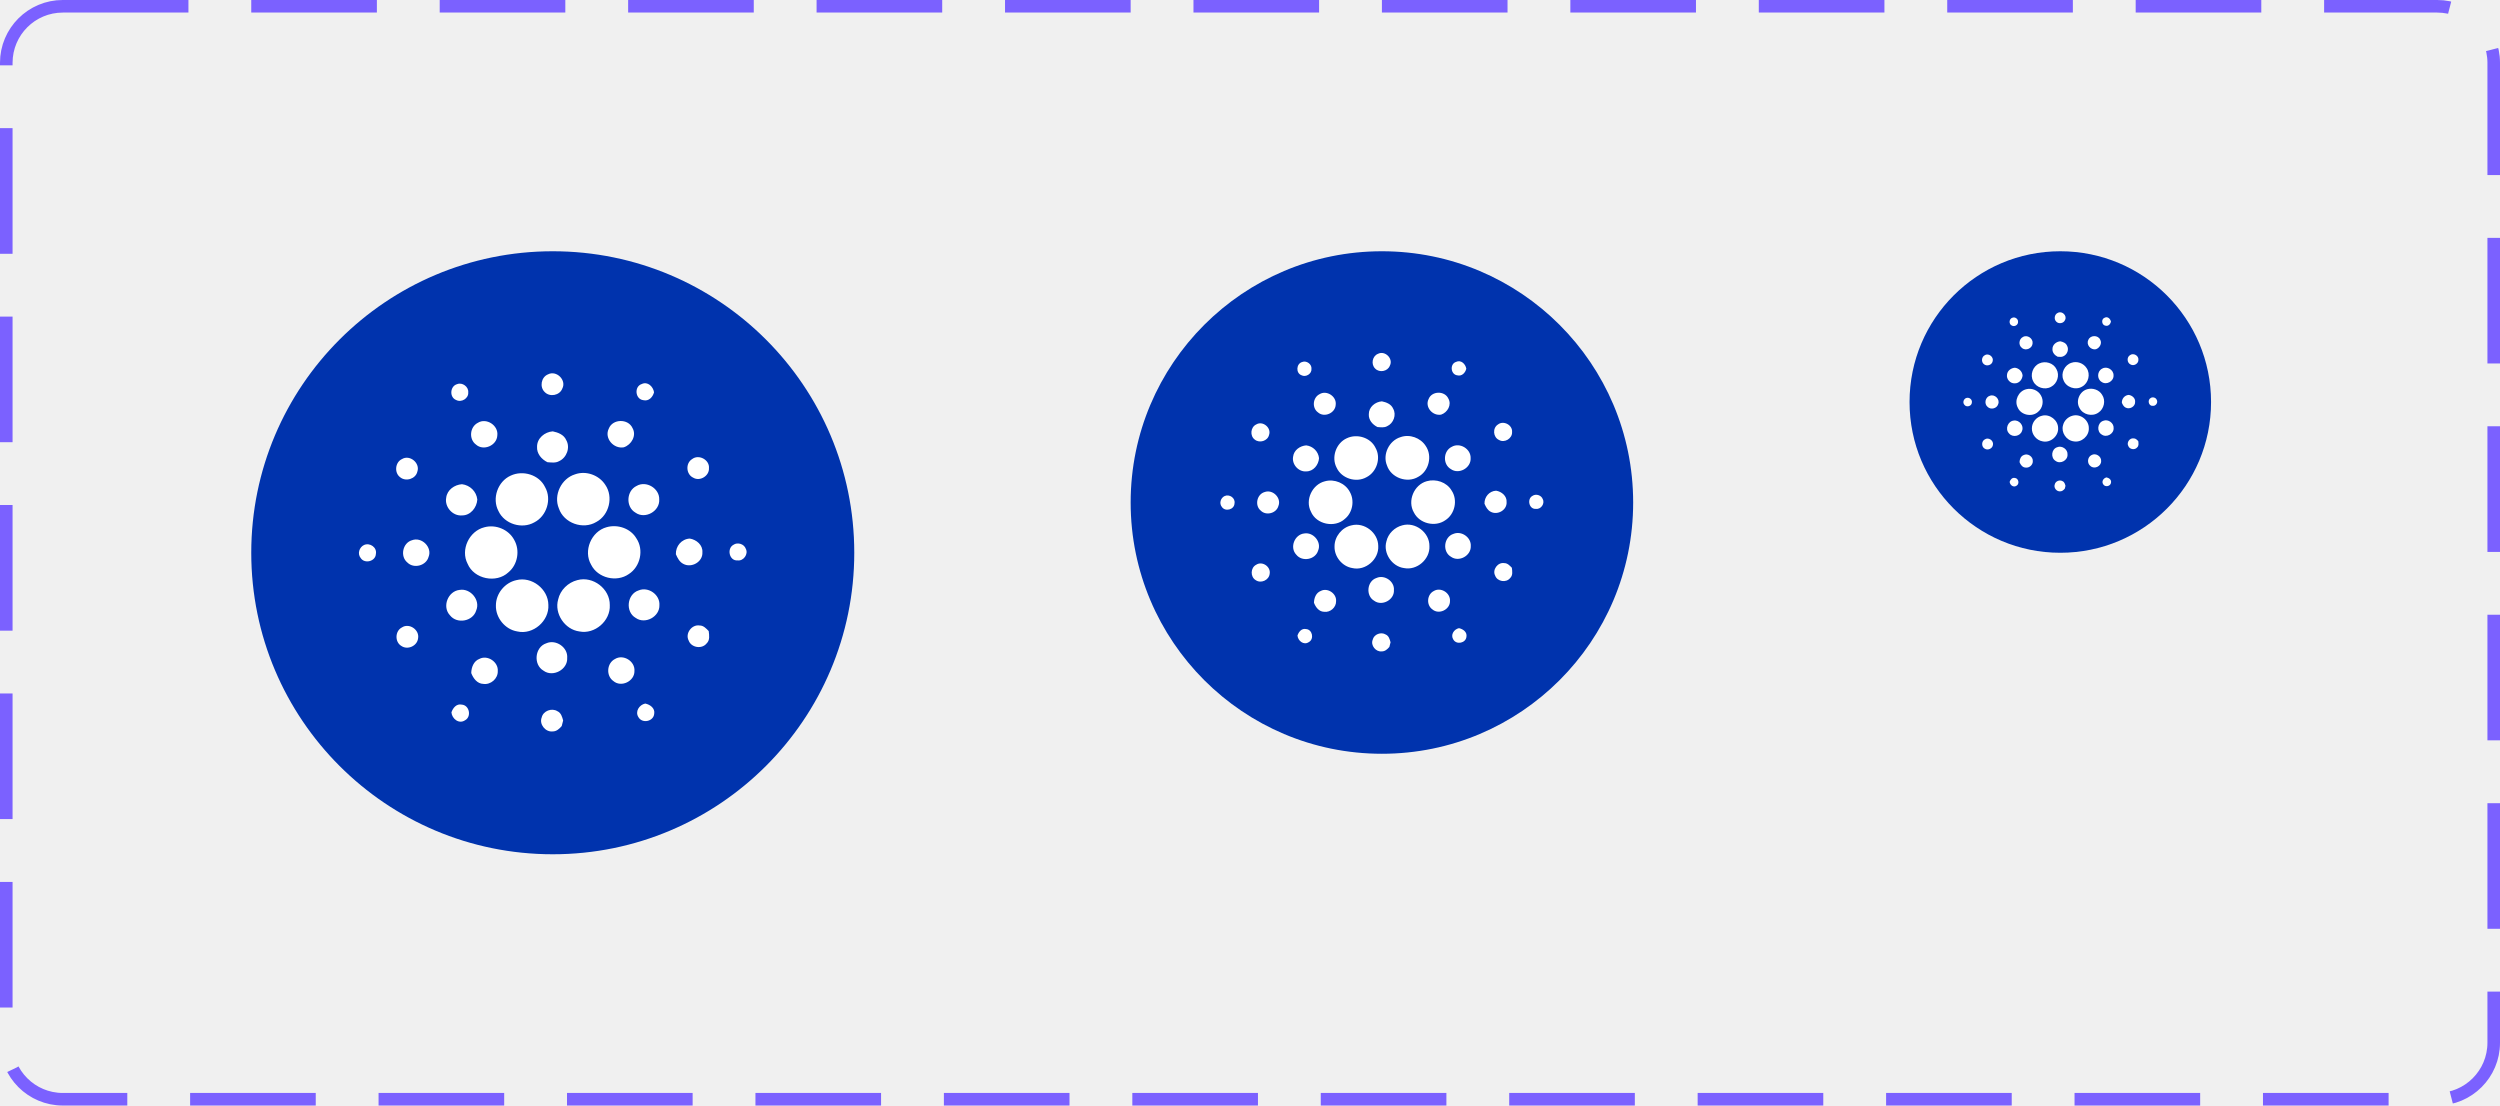
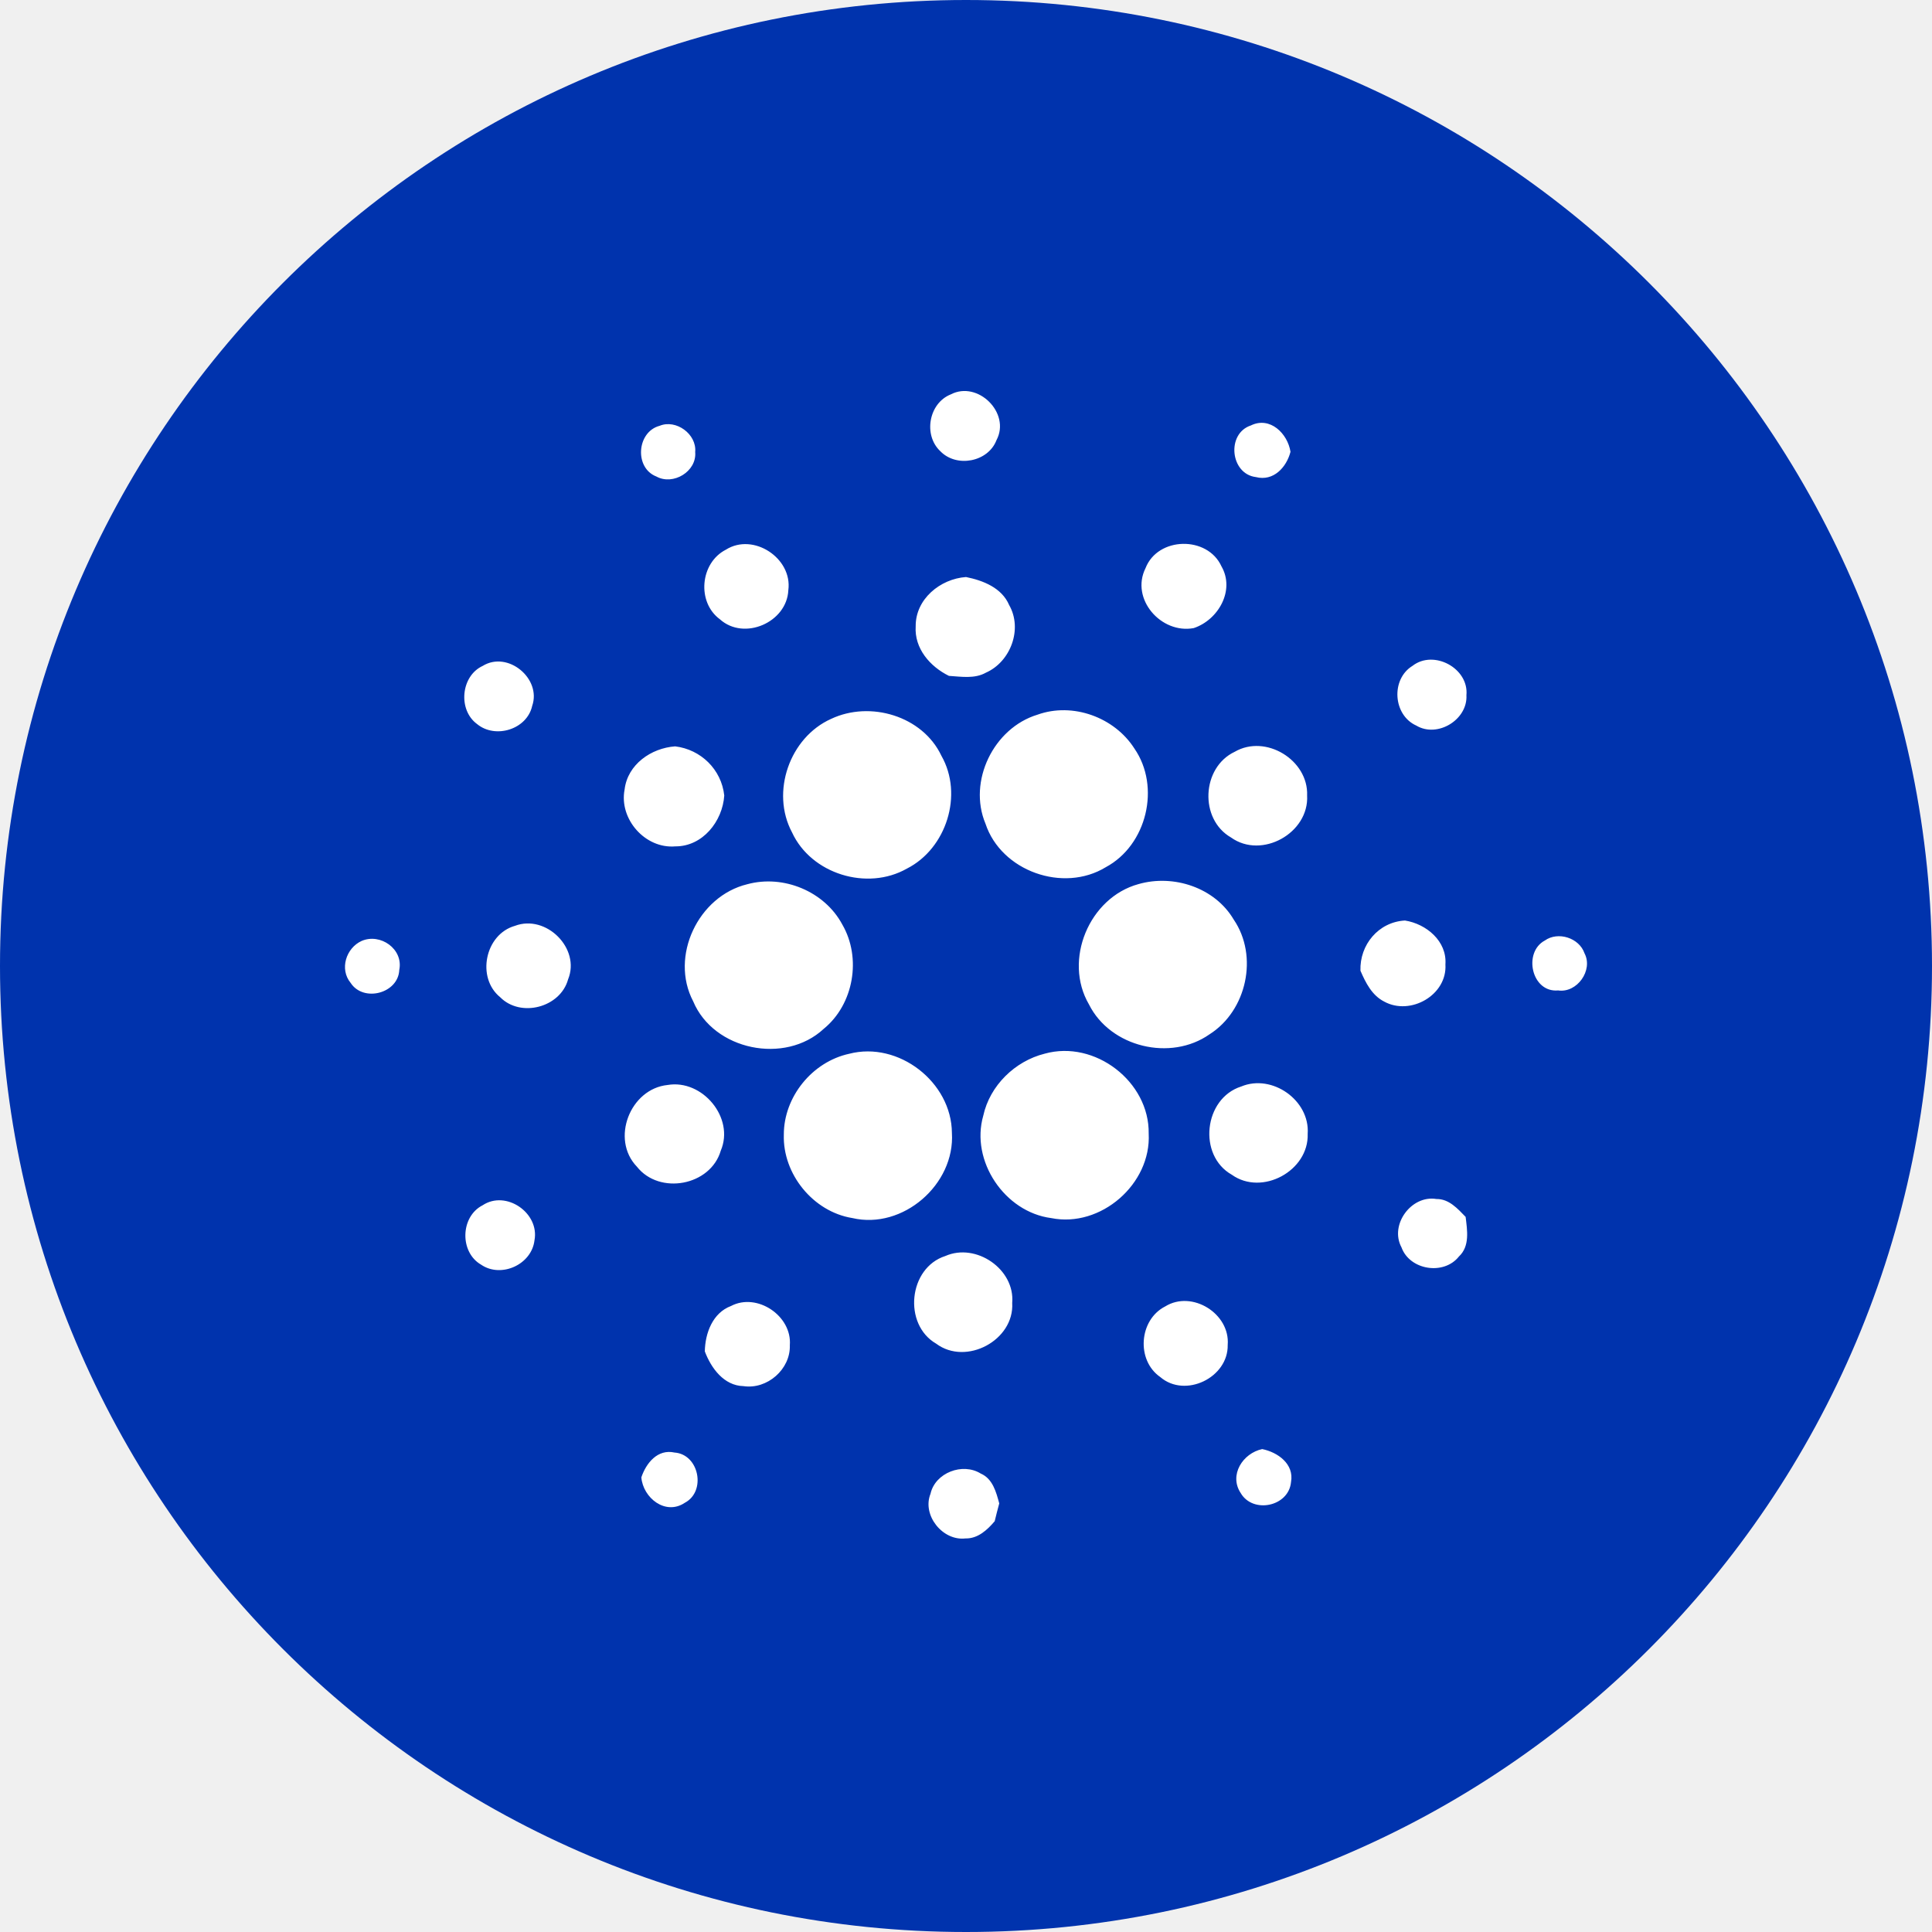
- <svg xmlns="http://www.w3.org/2000/svg" width="199" height="88" viewBox="0 0 199 88" fill="none">
-   <circle cx="44" cy="44" r="24" fill="#0033AD" />
-   <path d="M43.621 29.799C44.294 29.448 45.115 30.262 44.758 30.933C44.55 31.481 43.763 31.627 43.361 31.209C42.935 30.809 43.074 30.017 43.621 29.799ZM36.388 30.578C36.796 30.41 37.313 30.785 37.272 31.23C37.315 31.713 36.724 32.069 36.307 31.839C35.756 31.626 35.819 30.73 36.388 30.578ZM51.203 31.853C50.565 31.776 50.464 30.772 51.078 30.57C51.555 30.337 51.992 30.773 52.062 31.225C51.962 31.611 51.639 31.964 51.203 31.853ZM38.033 33.657C38.717 33.225 39.691 33.869 39.586 34.662C39.551 35.463 38.487 35.927 37.886 35.386C37.306 34.96 37.394 33.984 38.033 33.657ZM48.46 34.116C48.765 33.33 50 33.307 50.347 34.071C50.69 34.666 50.268 35.403 49.657 35.605C48.848 35.756 48.079 34.881 48.46 34.116ZM42.75 35.56C42.744 34.885 43.358 34.382 44 34.336C44.425 34.422 44.889 34.603 45.072 35.032C45.412 35.625 45.11 36.44 44.495 36.712C44.214 36.87 43.882 36.811 43.576 36.792C43.108 36.562 42.714 36.112 42.75 35.56ZM31.993 36.544C32.617 36.16 33.458 36.86 33.222 37.538C33.092 38.124 32.304 38.363 31.853 37.989C31.372 37.638 31.449 36.795 31.993 36.544ZM55.093 36.543C55.623 36.132 56.496 36.603 56.433 37.272C56.468 37.881 55.713 38.341 55.188 38.027C54.609 37.767 54.55 36.876 55.093 36.543ZM45.776 37.756C46.649 37.442 47.687 37.818 48.184 38.597C48.841 39.549 48.492 40.999 47.473 41.545C46.416 42.191 44.874 41.644 44.484 40.464C44.042 39.408 44.687 38.087 45.776 37.756ZM40.65 37.86C41.618 37.403 42.921 37.786 43.389 38.777C43.939 39.741 43.514 41.083 42.53 41.581C41.545 42.14 40.155 41.716 39.678 40.681C39.144 39.68 39.618 38.321 40.65 37.86ZM35.518 39.615C35.592 38.991 36.18 38.585 36.774 38.543C37.413 38.62 37.925 39.117 37.994 39.764C37.952 40.405 37.457 41.032 36.778 41.028C36.03 41.092 35.375 40.349 35.518 39.615ZM50.676 38.678C51.444 38.232 52.509 38.882 52.475 39.763C52.527 40.697 51.348 41.355 50.584 40.807C49.791 40.351 49.853 39.067 50.676 38.678ZM38.564 41.969C39.462 41.723 40.487 42.145 40.927 42.97C41.409 43.8 41.212 44.953 40.464 45.562C39.504 46.455 37.733 46.097 37.222 44.878C36.635 43.761 37.348 42.264 38.564 41.969ZM48.286 41.965C49.158 41.715 50.182 42.051 50.651 42.846C51.271 43.755 50.975 45.11 50.052 45.696C49.086 46.376 47.588 46.019 47.056 44.956C46.411 43.855 47.06 42.3 48.286 41.965ZM32.794 43.002C33.569 42.709 34.428 43.564 34.114 44.332C33.922 45.032 32.936 45.291 32.426 44.775C31.83 44.29 32.05 43.212 32.794 43.002ZM53.8 44.117C53.778 43.474 54.247 42.906 54.906 42.87C55.437 42.954 55.953 43.383 55.911 43.96C55.959 44.723 55.04 45.242 54.39 44.884C54.085 44.729 53.929 44.416 53.8 44.117ZM28.983 43.379C29.45 43.175 30.026 43.579 29.92 44.097C29.895 44.683 29.029 44.909 28.711 44.419C28.43 44.078 28.599 43.554 28.983 43.379ZM58.381 43.367C58.71 43.133 59.236 43.301 59.367 43.685C59.587 44.103 59.183 44.678 58.711 44.607C58.049 44.667 57.835 43.658 58.381 43.367ZM41.097 46.181C42.324 45.862 43.642 46.885 43.65 48.148C43.73 49.425 42.431 50.557 41.175 50.262C40.205 50.106 39.443 49.171 39.474 48.19C39.472 47.252 40.18 46.38 41.097 46.181ZM45.956 46.178C47.201 45.831 48.559 46.872 48.539 48.164C48.605 49.417 47.347 50.511 46.117 50.263C44.96 50.113 44.106 48.842 44.429 47.719C44.592 46.971 45.217 46.362 45.956 46.178ZM36.587 46.956C37.449 46.809 38.257 47.77 37.907 48.589C37.653 49.461 36.384 49.697 35.823 48.985C35.165 48.301 35.656 47.05 36.587 46.956ZM50.837 46.995C51.605 46.673 52.548 47.337 52.489 48.171C52.52 49.089 51.355 49.722 50.604 49.187C49.753 48.705 49.908 47.29 50.837 46.995ZM54.819 50.989C54.518 50.428 55.065 49.685 55.688 49.789C55.998 49.784 56.214 50.028 56.413 50.233C56.453 50.565 56.522 50.962 56.246 51.218C55.871 51.692 55.023 51.557 54.819 50.989ZM31.99 49.945C32.572 49.558 33.409 50.136 33.279 50.816C33.209 51.418 32.451 51.761 31.952 51.42C31.416 51.11 31.436 50.228 31.99 49.945ZM43.487 51.205C44.249 50.868 45.22 51.532 45.148 52.371C45.204 53.298 44.004 53.94 43.259 53.383C42.431 52.905 42.569 51.499 43.487 51.205ZM38.162 52.447C38.811 52.106 39.682 52.695 39.623 53.422C39.643 54.018 39.061 54.526 38.472 54.438C37.985 54.427 37.667 53.99 37.511 53.575C37.519 53.122 37.705 52.618 38.162 52.447ZM48.949 52.458C49.616 52.045 50.565 52.637 50.502 53.414C50.519 54.226 49.447 54.746 48.826 54.212C48.224 53.794 48.297 52.79 48.949 52.458ZM50.825 57.095C50.528 56.646 50.877 56.105 51.359 56.002C51.747 56.081 52.157 56.373 52.075 56.822C52.019 57.43 51.13 57.616 50.825 57.095ZM35.934 56.705C36.053 56.349 36.339 55.995 36.758 56.088C37.369 56.131 37.55 57.052 37.016 57.335C36.535 57.66 35.977 57.216 35.934 56.705ZM43.118 57.113C43.235 56.587 43.917 56.331 44.366 56.61C44.663 56.738 44.75 57.07 44.826 57.352C44.785 57.499 44.749 57.647 44.713 57.794C44.529 58.011 44.293 58.23 43.986 58.222C43.418 58.288 42.904 57.645 43.118 57.113Z" fill="white" />
-   <circle cx="110" cy="40" r="20" fill="#0033AD" />
-   <path d="M109.684 28.166C110.245 27.873 110.929 28.551 110.631 29.111C110.458 29.568 109.802 29.689 109.467 29.341C109.113 29.007 109.228 28.347 109.684 28.166ZM103.656 28.815C103.997 28.675 104.428 28.987 104.393 29.358C104.429 29.761 103.936 30.058 103.589 29.866C103.13 29.688 103.182 28.942 103.656 28.815ZM116.002 29.877C115.47 29.813 115.386 28.977 115.898 28.808C116.296 28.614 116.66 28.978 116.718 29.354C116.635 29.676 116.366 29.97 116.002 29.877ZM105.028 31.381C105.597 31.021 106.409 31.557 106.322 32.218C106.292 32.886 105.405 33.273 104.905 32.821C104.421 32.467 104.495 31.654 105.028 31.381ZM113.717 31.763C113.971 31.108 115 31.089 115.289 31.726C115.574 32.222 115.223 32.836 114.714 33.004C114.04 33.13 113.399 32.401 113.717 31.763ZM108.958 32.967C108.953 32.404 109.465 31.985 110 31.947C110.354 32.018 110.741 32.169 110.893 32.527C111.176 33.02 110.925 33.7 110.413 33.927C110.178 34.058 109.901 34.009 109.646 33.993C109.256 33.802 108.928 33.427 108.958 32.967ZM99.994 33.787C100.514 33.467 101.215 34.05 101.018 34.615C100.91 35.104 100.253 35.302 99.878 34.99C99.477 34.698 99.54 33.996 99.994 33.787ZM119.244 33.785C119.685 33.443 120.413 33.836 120.361 34.393C120.39 34.901 119.761 35.284 119.323 35.022C118.841 34.806 118.791 34.063 119.244 33.785ZM111.479 34.797C112.207 34.535 113.072 34.848 113.487 35.497C114.034 36.291 113.743 37.499 112.894 37.954C112.014 38.493 110.729 38.036 110.404 37.053C110.035 36.174 110.572 35.072 111.479 34.797ZM107.208 34.883C108.015 34.502 109.101 34.822 109.491 35.647C109.949 36.451 109.595 37.569 108.775 37.984C107.954 38.45 106.796 38.097 106.398 37.234C105.953 36.4 106.348 35.267 107.208 34.883ZM102.932 36.345C102.993 35.826 103.483 35.487 103.978 35.452C104.511 35.517 104.937 35.931 104.995 36.47C104.96 37.004 104.547 37.526 103.981 37.523C103.359 37.577 102.813 36.957 102.932 36.345ZM115.563 35.565C116.203 35.193 117.09 35.735 117.062 36.469C117.106 37.248 116.123 37.796 115.487 37.339C114.826 36.959 114.877 35.889 115.563 35.565ZM105.47 38.308C106.218 38.102 107.073 38.455 107.439 39.142C107.841 39.833 107.677 40.794 107.053 41.302C106.253 42.046 104.777 41.747 104.351 40.731C103.862 39.8 104.456 38.553 105.47 38.308ZM113.571 38.304C114.298 38.096 115.152 38.376 115.543 39.038C116.059 39.796 115.813 40.925 115.044 41.413C114.238 41.98 112.99 41.682 112.547 40.796C112.009 39.879 112.55 38.584 113.571 38.304ZM100.661 39.168C101.307 38.924 102.023 39.636 101.761 40.277C101.602 40.86 100.78 41.076 100.355 40.645C99.858 40.242 100.042 39.343 100.661 39.168ZM118.166 40.097C118.148 39.562 118.539 39.088 119.088 39.059C119.53 39.129 119.96 39.485 119.925 39.967C119.966 40.603 119.2 41.035 118.658 40.736C118.404 40.607 118.274 40.347 118.166 40.097ZM97.486 39.482C97.874 39.312 98.355 39.649 98.266 40.081C98.246 40.569 97.524 40.757 97.259 40.349C97.025 40.065 97.165 39.628 97.486 39.482ZM121.984 39.472C122.258 39.278 122.697 39.417 122.805 39.737C122.989 40.086 122.652 40.565 122.259 40.505C121.708 40.556 121.529 39.715 121.984 39.472ZM107.58 41.818C108.603 41.552 109.702 42.404 109.708 43.457C109.775 44.521 108.693 45.464 107.646 45.218C106.837 45.088 106.202 44.309 106.229 43.491C106.226 42.71 106.816 41.983 107.58 41.818ZM111.629 41.815C112.667 41.525 113.799 42.393 113.782 43.47C113.837 44.514 112.789 45.426 111.764 45.219C110.8 45.094 110.088 44.035 110.357 43.099C110.493 42.475 111.014 41.968 111.629 41.815ZM103.823 42.463C104.541 42.341 105.214 43.142 104.923 43.824C104.71 44.55 103.653 44.747 103.185 44.154C102.637 43.584 103.046 42.542 103.823 42.463ZM115.697 42.495C116.337 42.227 117.123 42.781 117.074 43.476C117.1 44.241 116.129 44.769 115.503 44.322C114.794 43.921 114.923 42.741 115.697 42.495ZM119.016 45.824C118.765 45.357 119.221 44.737 119.739 44.824C119.998 44.82 120.178 45.023 120.344 45.194C120.378 45.471 120.435 45.801 120.205 46.015C119.893 46.41 119.185 46.297 119.016 45.824ZM99.992 44.954C100.476 44.631 101.174 45.113 101.065 45.68C101.007 46.181 100.376 46.468 99.96 46.183C99.513 45.925 99.529 45.19 99.992 44.954ZM109.573 46.004C110.208 45.724 111.016 46.276 110.956 46.976C111.003 47.748 110.003 48.283 109.382 47.819C108.693 47.421 108.808 46.249 109.573 46.004ZM105.135 47.039C105.676 46.755 106.401 47.246 106.352 47.851C106.369 48.348 105.884 48.772 105.393 48.698C104.987 48.689 104.722 48.325 104.592 47.979C104.599 47.602 104.754 47.181 105.135 47.039ZM114.124 47.048C114.68 46.704 115.47 47.198 115.418 47.845C115.432 48.521 114.539 48.955 114.021 48.51C113.52 48.162 113.581 47.325 114.124 47.048ZM115.687 50.912C115.44 50.538 115.731 50.087 116.133 50.002C116.456 50.068 116.797 50.31 116.729 50.685C116.682 51.191 115.941 51.347 115.687 50.912ZM103.279 50.587C103.377 50.291 103.616 49.996 103.965 50.073C104.474 50.109 104.625 50.876 104.179 51.113C103.779 51.383 103.314 51.013 103.279 50.587ZM109.265 50.928C109.362 50.489 109.93 50.275 110.305 50.508C110.552 50.615 110.625 50.892 110.688 51.127C110.654 51.249 110.624 51.372 110.594 51.495C110.441 51.676 110.244 51.858 109.989 51.851C109.515 51.907 109.087 51.371 109.265 50.928Z" fill="white" />
-   <circle cx="164" cy="32" r="12" fill="#0033AD" />
-   <path d="M163.811 24.899C164.147 24.724 164.558 25.131 164.379 25.467C164.275 25.741 163.882 25.813 163.681 25.605C163.468 25.404 163.538 25.008 163.811 24.899ZM160.194 25.289C160.399 25.205 160.657 25.392 160.636 25.615C160.658 25.857 160.362 26.035 160.154 25.92C159.878 25.813 159.91 25.365 160.194 25.289ZM167.602 25.926C167.283 25.888 167.232 25.386 167.54 25.285C167.778 25.169 167.997 25.387 168.032 25.613C167.982 25.806 167.82 25.982 167.602 25.926ZM161.017 26.829C161.359 26.613 161.846 26.934 161.794 27.331C161.776 27.732 161.244 27.964 160.944 27.693C160.653 27.48 160.697 26.992 161.017 26.829ZM166.231 27.058C166.383 26.665 167 26.653 167.174 27.035C167.345 27.333 167.134 27.701 166.829 27.802C166.424 27.878 166.04 27.441 166.231 27.058ZM163.376 27.78C163.372 27.443 163.68 27.191 164 27.168C164.213 27.211 164.445 27.302 164.536 27.516C164.706 27.812 164.555 28.22 164.248 28.356C164.108 28.435 163.941 28.405 163.788 28.396C163.554 28.281 163.357 28.056 163.376 27.78ZM157.997 28.272C158.309 28.08 158.73 28.43 158.612 28.769C158.547 29.062 158.152 29.181 157.927 28.994C157.687 28.819 157.725 28.397 157.997 28.272ZM169.547 28.271C169.812 28.066 170.249 28.302 170.217 28.636C170.235 28.941 169.857 29.17 169.594 29.013C169.305 28.883 169.275 28.438 169.547 28.271ZM164.888 28.878C165.325 28.721 165.844 28.909 166.093 29.298C166.421 29.774 166.246 30.499 165.737 30.773C165.209 31.096 164.438 30.822 164.243 30.232C164.021 29.704 164.344 29.044 164.888 28.878ZM162.326 28.93C162.81 28.701 163.461 28.893 163.695 29.388C163.97 29.87 163.757 30.541 163.265 30.79C162.773 31.07 162.078 30.858 161.84 30.341C161.572 29.84 161.81 29.16 162.326 28.93ZM159.76 29.807C159.796 29.495 160.091 29.292 160.387 29.271C160.707 29.31 160.963 29.558 160.998 29.882C160.977 30.203 160.729 30.516 160.389 30.514C160.016 30.546 159.688 30.174 159.76 29.807ZM167.339 29.339C167.722 29.116 168.255 29.441 168.238 29.882C168.264 30.349 167.675 30.677 167.293 30.404C166.896 30.176 166.927 29.533 167.339 29.339ZM161.283 30.985C161.731 30.861 162.244 31.073 162.464 31.485C162.705 31.9 162.607 32.477 162.232 32.781C161.752 33.228 160.867 33.048 160.611 32.439C160.318 31.88 160.674 31.132 161.283 30.985ZM166.143 30.982C166.579 30.858 167.092 31.026 167.326 31.423C167.636 31.877 167.488 32.555 167.027 32.848C166.543 33.188 165.795 33.01 165.529 32.478C165.206 31.928 165.531 31.15 166.143 30.982ZM158.397 31.501C158.785 31.354 159.214 31.782 159.057 32.166C158.962 32.516 158.468 32.645 158.213 32.387C157.915 32.145 158.026 31.606 158.397 31.501ZM168.9 32.058C168.889 31.737 169.124 31.453 169.453 31.435C169.719 31.477 169.977 31.691 169.956 31.98C169.98 32.362 169.52 32.621 169.195 32.442C169.043 32.364 168.965 32.208 168.9 32.058ZM156.492 31.689C156.725 31.587 157.014 31.79 156.96 32.048C156.948 32.342 156.515 32.454 156.356 32.209C156.216 32.039 156.3 31.777 156.492 31.689ZM171.191 31.683C171.355 31.567 171.619 31.651 171.684 31.842C171.794 32.052 171.592 32.339 171.356 32.303C171.025 32.334 170.918 31.829 171.191 31.683ZM162.549 33.091C163.162 32.931 163.822 33.443 163.826 34.074C163.866 34.712 163.216 35.279 162.588 35.131C162.103 35.053 161.722 34.585 161.738 34.095C161.736 33.626 162.09 33.19 162.549 33.091ZM164.978 33.089C165.601 32.915 166.28 33.436 166.27 34.082C166.303 34.709 165.674 35.256 165.059 35.131C164.48 35.056 164.053 34.421 164.215 33.859C164.297 33.485 164.609 33.181 164.978 33.089ZM160.294 33.478C160.725 33.404 161.129 33.885 160.954 34.294C160.827 34.73 160.192 34.849 159.912 34.492C159.583 34.15 159.828 33.525 160.294 33.478ZM167.419 33.497C167.803 33.336 168.274 33.669 168.245 34.086C168.26 34.545 167.678 34.861 167.302 34.593C166.877 34.353 166.954 33.645 167.419 33.497ZM169.41 35.495C169.26 35.214 169.533 34.843 169.844 34.895C169.999 34.892 170.108 35.014 170.207 35.116C170.227 35.283 170.261 35.481 170.123 35.609C169.936 35.846 169.512 35.778 169.41 35.495ZM157.995 34.973C158.286 34.779 158.705 35.068 158.64 35.408C158.605 35.709 158.226 35.881 157.976 35.71C157.708 35.555 157.718 35.114 157.995 34.973ZM163.744 35.602C164.125 35.434 164.61 35.766 164.574 36.185C164.603 36.649 164.002 36.97 163.63 36.692C163.216 36.453 163.285 35.749 163.744 35.602ZM161.082 36.224C161.406 36.053 161.841 36.348 161.812 36.711C161.822 37.009 161.531 37.263 161.237 37.219C160.993 37.214 160.834 36.995 160.756 36.788C160.76 36.561 160.853 36.309 161.082 36.224ZM166.475 36.229C166.809 36.023 167.283 36.319 167.251 36.707C167.26 37.113 166.724 37.373 166.413 37.106C166.112 36.897 166.149 36.395 166.475 36.229ZM167.413 38.547C167.264 38.323 167.439 38.052 167.68 38.001C167.874 38.041 168.079 38.186 168.038 38.411C168.01 38.715 167.565 38.808 167.413 38.547ZM159.968 38.352C160.027 38.175 160.17 37.998 160.38 38.044C160.685 38.066 160.776 38.526 160.508 38.668C160.268 38.83 159.989 38.608 159.968 38.352ZM163.56 38.557C163.618 38.293 163.959 38.165 164.184 38.305C164.332 38.369 164.375 38.535 164.413 38.676C164.393 38.75 164.375 38.823 164.357 38.897C164.265 39.006 164.147 39.115 163.994 39.111C163.709 39.144 163.453 38.823 163.56 38.557Z" fill="white" />
-   <rect x="0.5" y="0.5" width="198" height="87" rx="4.5" stroke="#7B61FF" stroke-dasharray="10 5" />
+ <svg xmlns="http://www.w3.org/2000/svg" width="48" height="48" viewBox="0 0 48 48" fill="none">
+   <circle cx="24" cy="24" r="24" fill="#0033AD" />
+   <path d="M23.621 9.799C24.294 9.448 25.115 10.262 24.758 10.934C24.55 11.481 23.763 11.627 23.361 11.209C22.935 10.809 23.074 10.017 23.621 9.799ZM16.388 10.579C16.796 10.41 17.313 10.785 17.272 11.23C17.315 11.713 16.724 12.069 16.308 11.839C15.756 11.626 15.819 10.73 16.388 10.579ZM31.203 11.853C30.565 11.776 30.464 10.772 31.078 10.57C31.555 10.337 31.992 10.773 32.062 11.225C31.962 11.611 31.639 11.964 31.203 11.853ZM18.034 13.657C18.717 13.225 19.691 13.869 19.586 14.662C19.551 15.463 18.487 15.927 17.886 15.386C17.306 14.96 17.394 13.984 18.034 13.657ZM28.46 14.116C28.765 13.33 30 13.307 30.347 14.071C30.689 14.666 30.268 15.403 29.657 15.605C28.848 15.756 28.079 14.881 28.46 14.116ZM22.75 15.56C22.744 14.885 23.358 14.382 24 14.336C24.425 14.422 24.889 14.603 25.072 15.032C25.412 15.625 25.11 16.44 24.495 16.712C24.214 16.87 23.882 16.811 23.576 16.792C23.108 16.562 22.714 16.112 22.75 15.56ZM11.993 16.544C12.617 16.16 13.458 16.86 13.222 17.538C13.092 18.125 12.304 18.363 11.853 17.989C11.373 17.638 11.449 16.795 11.993 16.544ZM35.093 16.543C35.623 16.132 36.496 16.603 36.433 17.272C36.468 17.881 35.713 18.341 35.188 18.027C34.609 17.767 34.55 16.876 35.093 16.543ZM25.776 17.756C26.649 17.442 27.687 17.818 28.184 18.597C28.841 19.549 28.492 20.999 27.473 21.545C26.416 22.191 24.874 21.644 24.484 20.464C24.042 19.408 24.687 18.087 25.776 17.756ZM20.65 17.86C21.618 17.403 22.921 17.786 23.389 18.777C23.939 19.741 23.514 21.083 22.53 21.581C21.545 22.14 20.155 21.716 19.678 20.681C19.143 19.68 19.618 18.321 20.65 17.86ZM15.518 19.615C15.592 18.991 16.18 18.585 16.774 18.543C17.413 18.62 17.924 19.117 17.994 19.764C17.952 20.405 17.457 21.032 16.778 21.028C16.03 21.092 15.375 20.349 15.518 19.615ZM30.676 18.678C31.444 18.232 32.509 18.882 32.475 19.763C32.527 20.697 31.348 21.355 30.584 20.807C29.791 20.351 29.853 19.067 30.676 18.678ZM18.564 21.969C19.462 21.723 20.487 22.145 20.927 22.97C21.409 23.8 21.212 24.953 20.464 25.562C19.504 26.455 17.733 26.097 17.222 24.878C16.635 23.761 17.348 22.264 18.564 21.969ZM28.286 21.965C29.158 21.715 30.183 22.052 30.651 22.846C31.271 23.755 30.975 25.11 30.052 25.696C29.086 26.376 27.588 26.019 27.056 24.956C26.411 23.855 27.06 22.3 28.286 21.965ZM12.794 23.002C13.569 22.709 14.428 23.564 14.114 24.332C13.922 25.032 12.936 25.291 12.426 24.775C11.83 24.29 12.05 23.212 12.794 23.002ZM33.8 24.117C33.778 23.474 34.247 22.906 34.906 22.87C35.437 22.954 35.953 23.383 35.911 23.96C35.959 24.723 35.04 25.242 34.39 24.884C34.085 24.729 33.929 24.416 33.8 24.117ZM8.983 23.378C9.45 23.175 10.026 23.579 9.92 24.097C9.895 24.683 9.029 24.909 8.711 24.419C8.43 24.078 8.598 23.554 8.983 23.378ZM38.381 23.367C38.71 23.133 39.236 23.301 39.367 23.685C39.587 24.104 39.183 24.677 38.711 24.607C38.049 24.667 37.835 23.658 38.381 23.367ZM21.097 26.181C22.324 25.862 23.642 26.885 23.65 28.148C23.73 29.425 22.431 30.557 21.175 30.262C20.205 30.106 19.443 29.171 19.474 28.19C19.472 27.252 20.18 26.38 21.097 26.181ZM25.956 26.178C27.201 25.831 28.559 26.872 28.539 28.164C28.605 29.417 27.347 30.511 26.117 30.263C24.96 30.113 24.106 28.842 24.429 27.719C24.592 26.971 25.217 26.362 25.956 26.178ZM16.587 26.956C17.449 26.809 18.257 27.77 17.907 28.589C17.653 29.46 16.384 29.697 15.823 28.985C15.165 28.301 15.656 27.05 16.587 26.956ZM30.837 26.994C31.605 26.673 32.548 27.337 32.489 28.171C32.52 29.089 31.355 29.722 30.604 29.186C29.753 28.705 29.908 27.29 30.837 26.994ZM34.819 30.989C34.518 30.428 35.065 29.685 35.688 29.789C35.998 29.784 36.214 30.028 36.413 30.233C36.453 30.565 36.522 30.962 36.246 31.218C35.871 31.692 35.023 31.557 34.819 30.989ZM11.99 29.945C12.572 29.558 13.409 30.136 13.279 30.816C13.209 31.418 12.451 31.762 11.952 31.42C11.416 31.11 11.436 30.228 11.99 29.945ZM23.487 31.205C24.249 30.869 25.22 31.532 25.148 32.371C25.204 33.298 24.004 33.94 23.259 33.383C22.431 32.905 22.569 31.499 23.487 31.205ZM18.162 32.447C18.811 32.106 19.682 32.695 19.623 33.422C19.643 34.018 19.061 34.526 18.472 34.438C17.985 34.427 17.667 33.99 17.511 33.575C17.519 33.122 17.705 32.618 18.162 32.447ZM28.949 32.458C29.616 32.045 30.565 32.637 30.502 33.414C30.519 34.226 29.447 34.746 28.826 34.212C28.224 33.794 28.297 32.79 28.949 32.458ZM30.825 37.095C30.528 36.646 30.877 36.105 31.359 36.002C31.747 36.081 32.157 36.373 32.075 36.822C32.019 37.43 31.13 37.616 30.825 37.095ZM15.934 36.705C16.053 36.349 16.339 35.995 16.758 36.088C17.369 36.131 17.55 37.052 17.016 37.335C16.535 37.66 15.977 37.216 15.934 36.705ZM23.118 37.113C23.235 36.587 23.917 36.331 24.366 36.61C24.663 36.738 24.75 37.07 24.826 37.352C24.785 37.499 24.749 37.647 24.713 37.794C24.529 38.011 24.293 38.23 23.986 38.222C23.418 38.288 22.904 37.645 23.118 37.113Z" fill="white" />
</svg>
